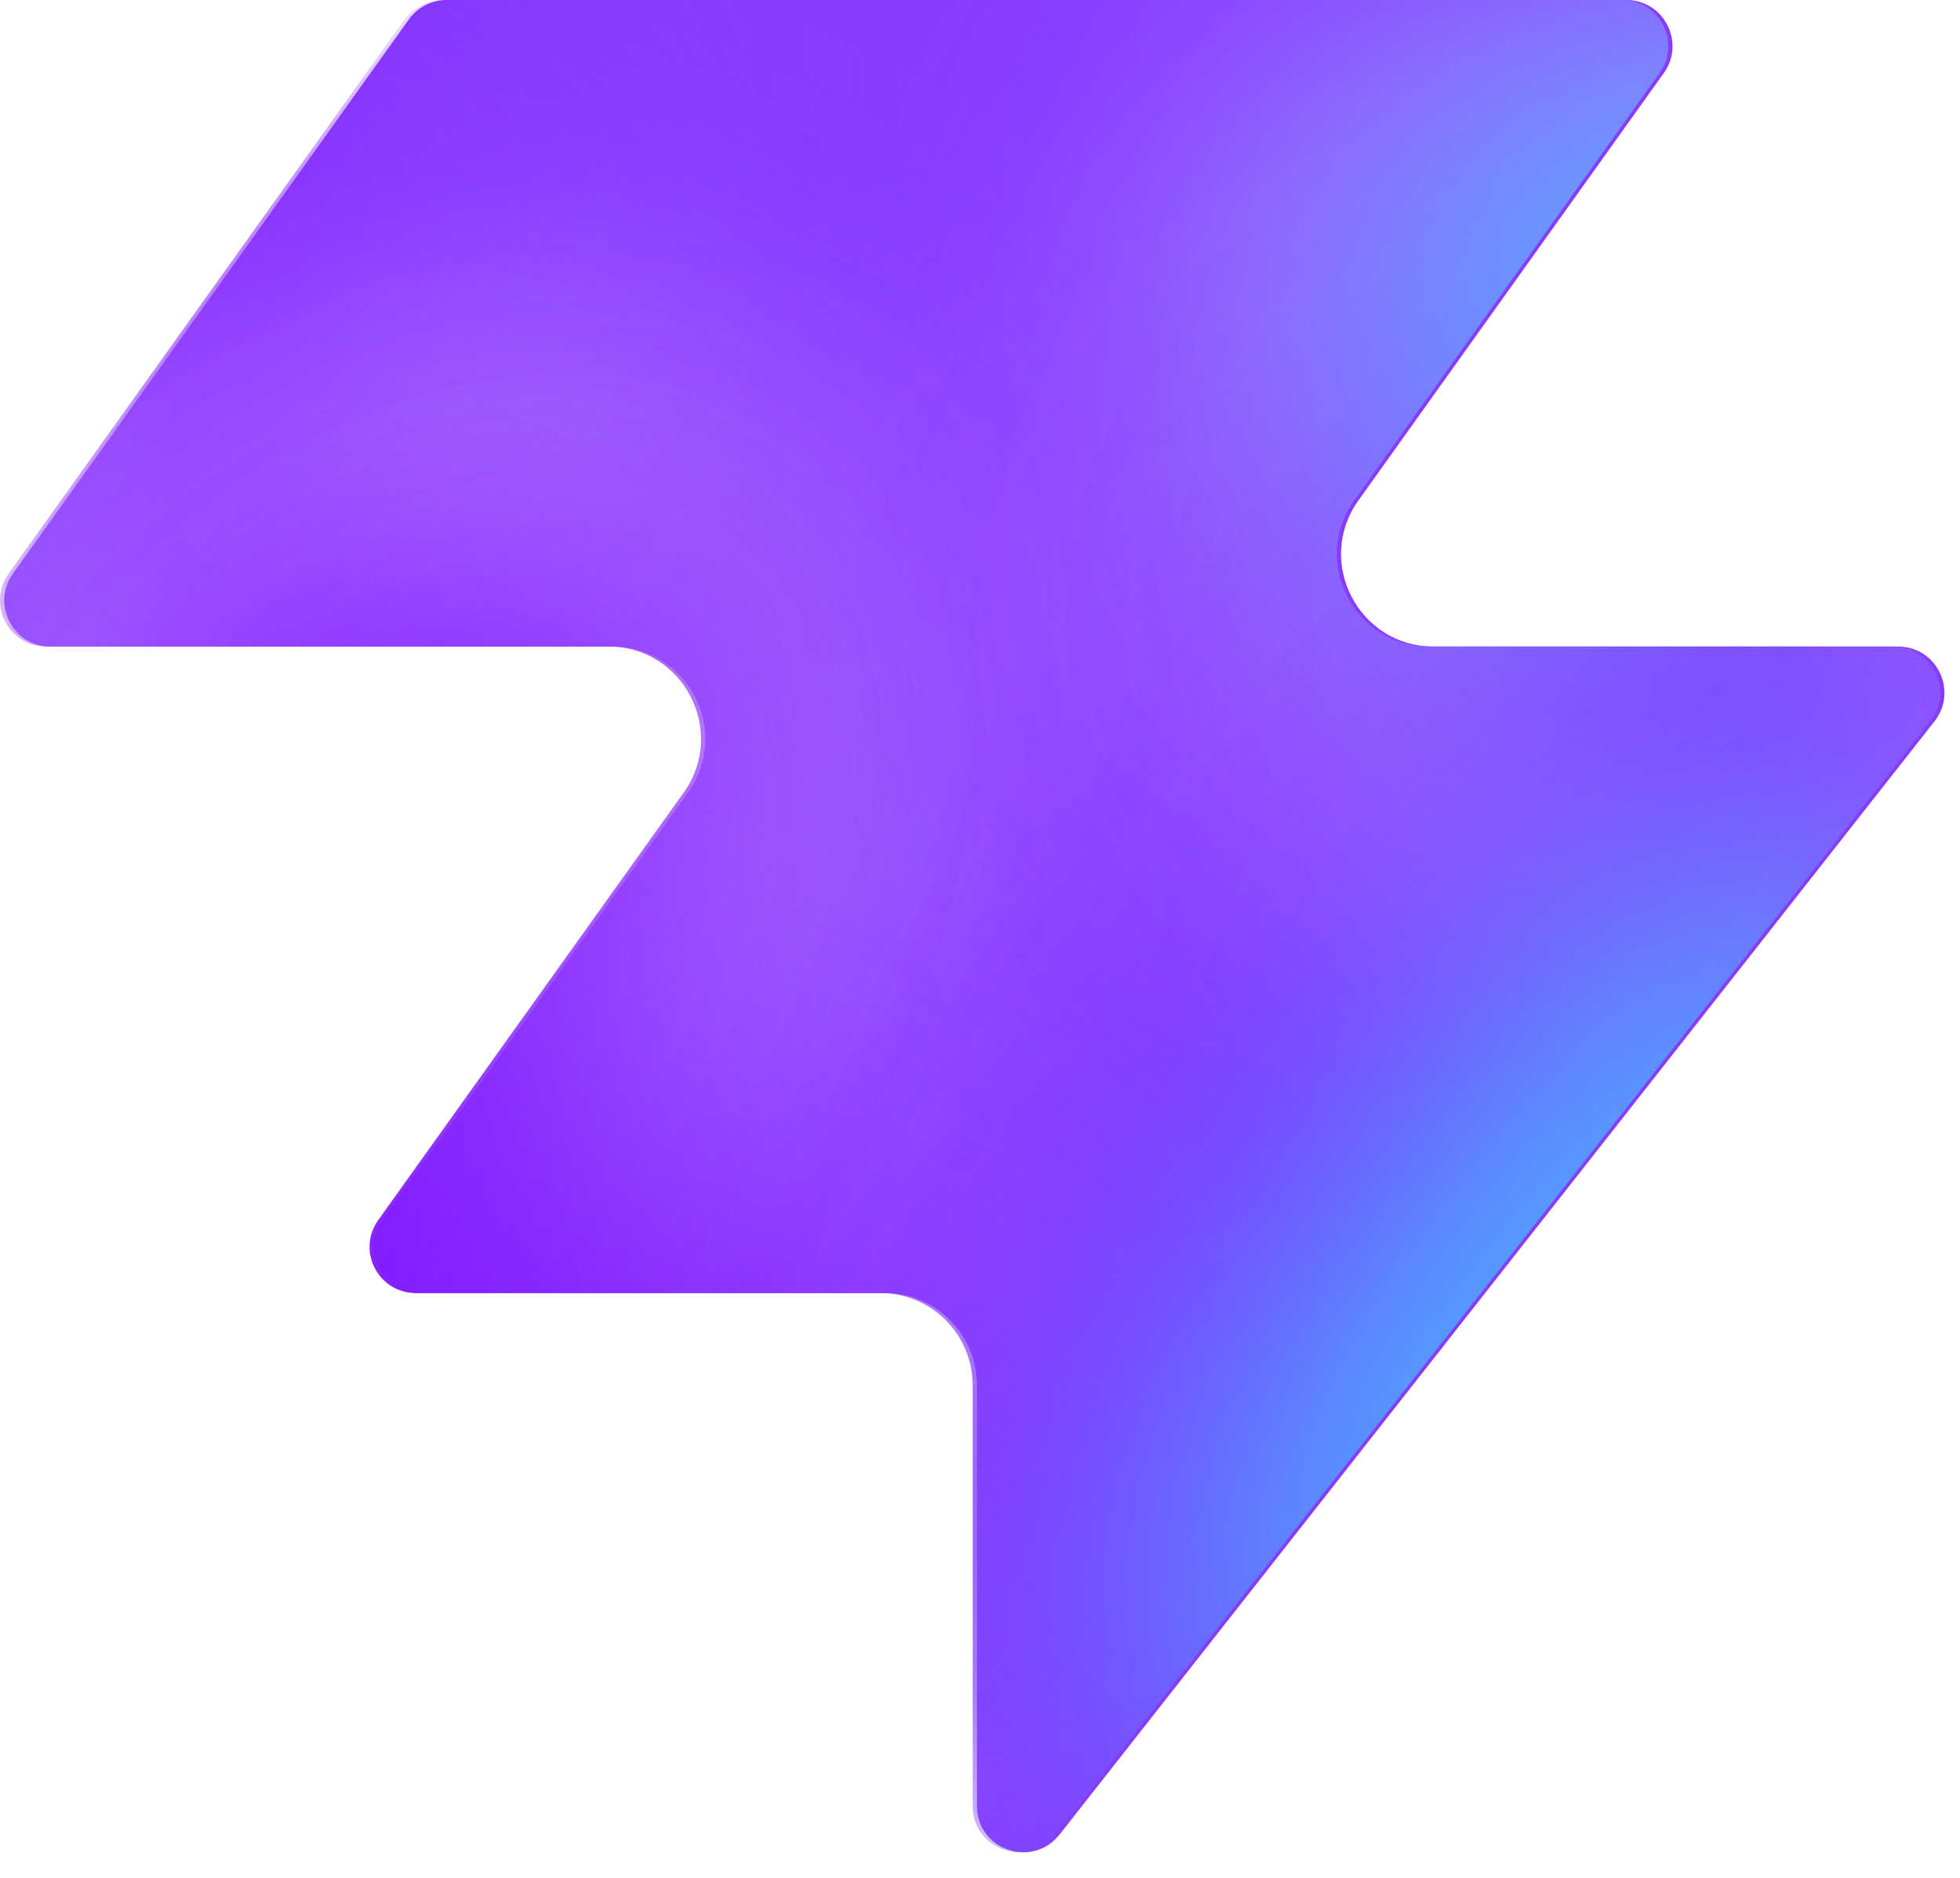
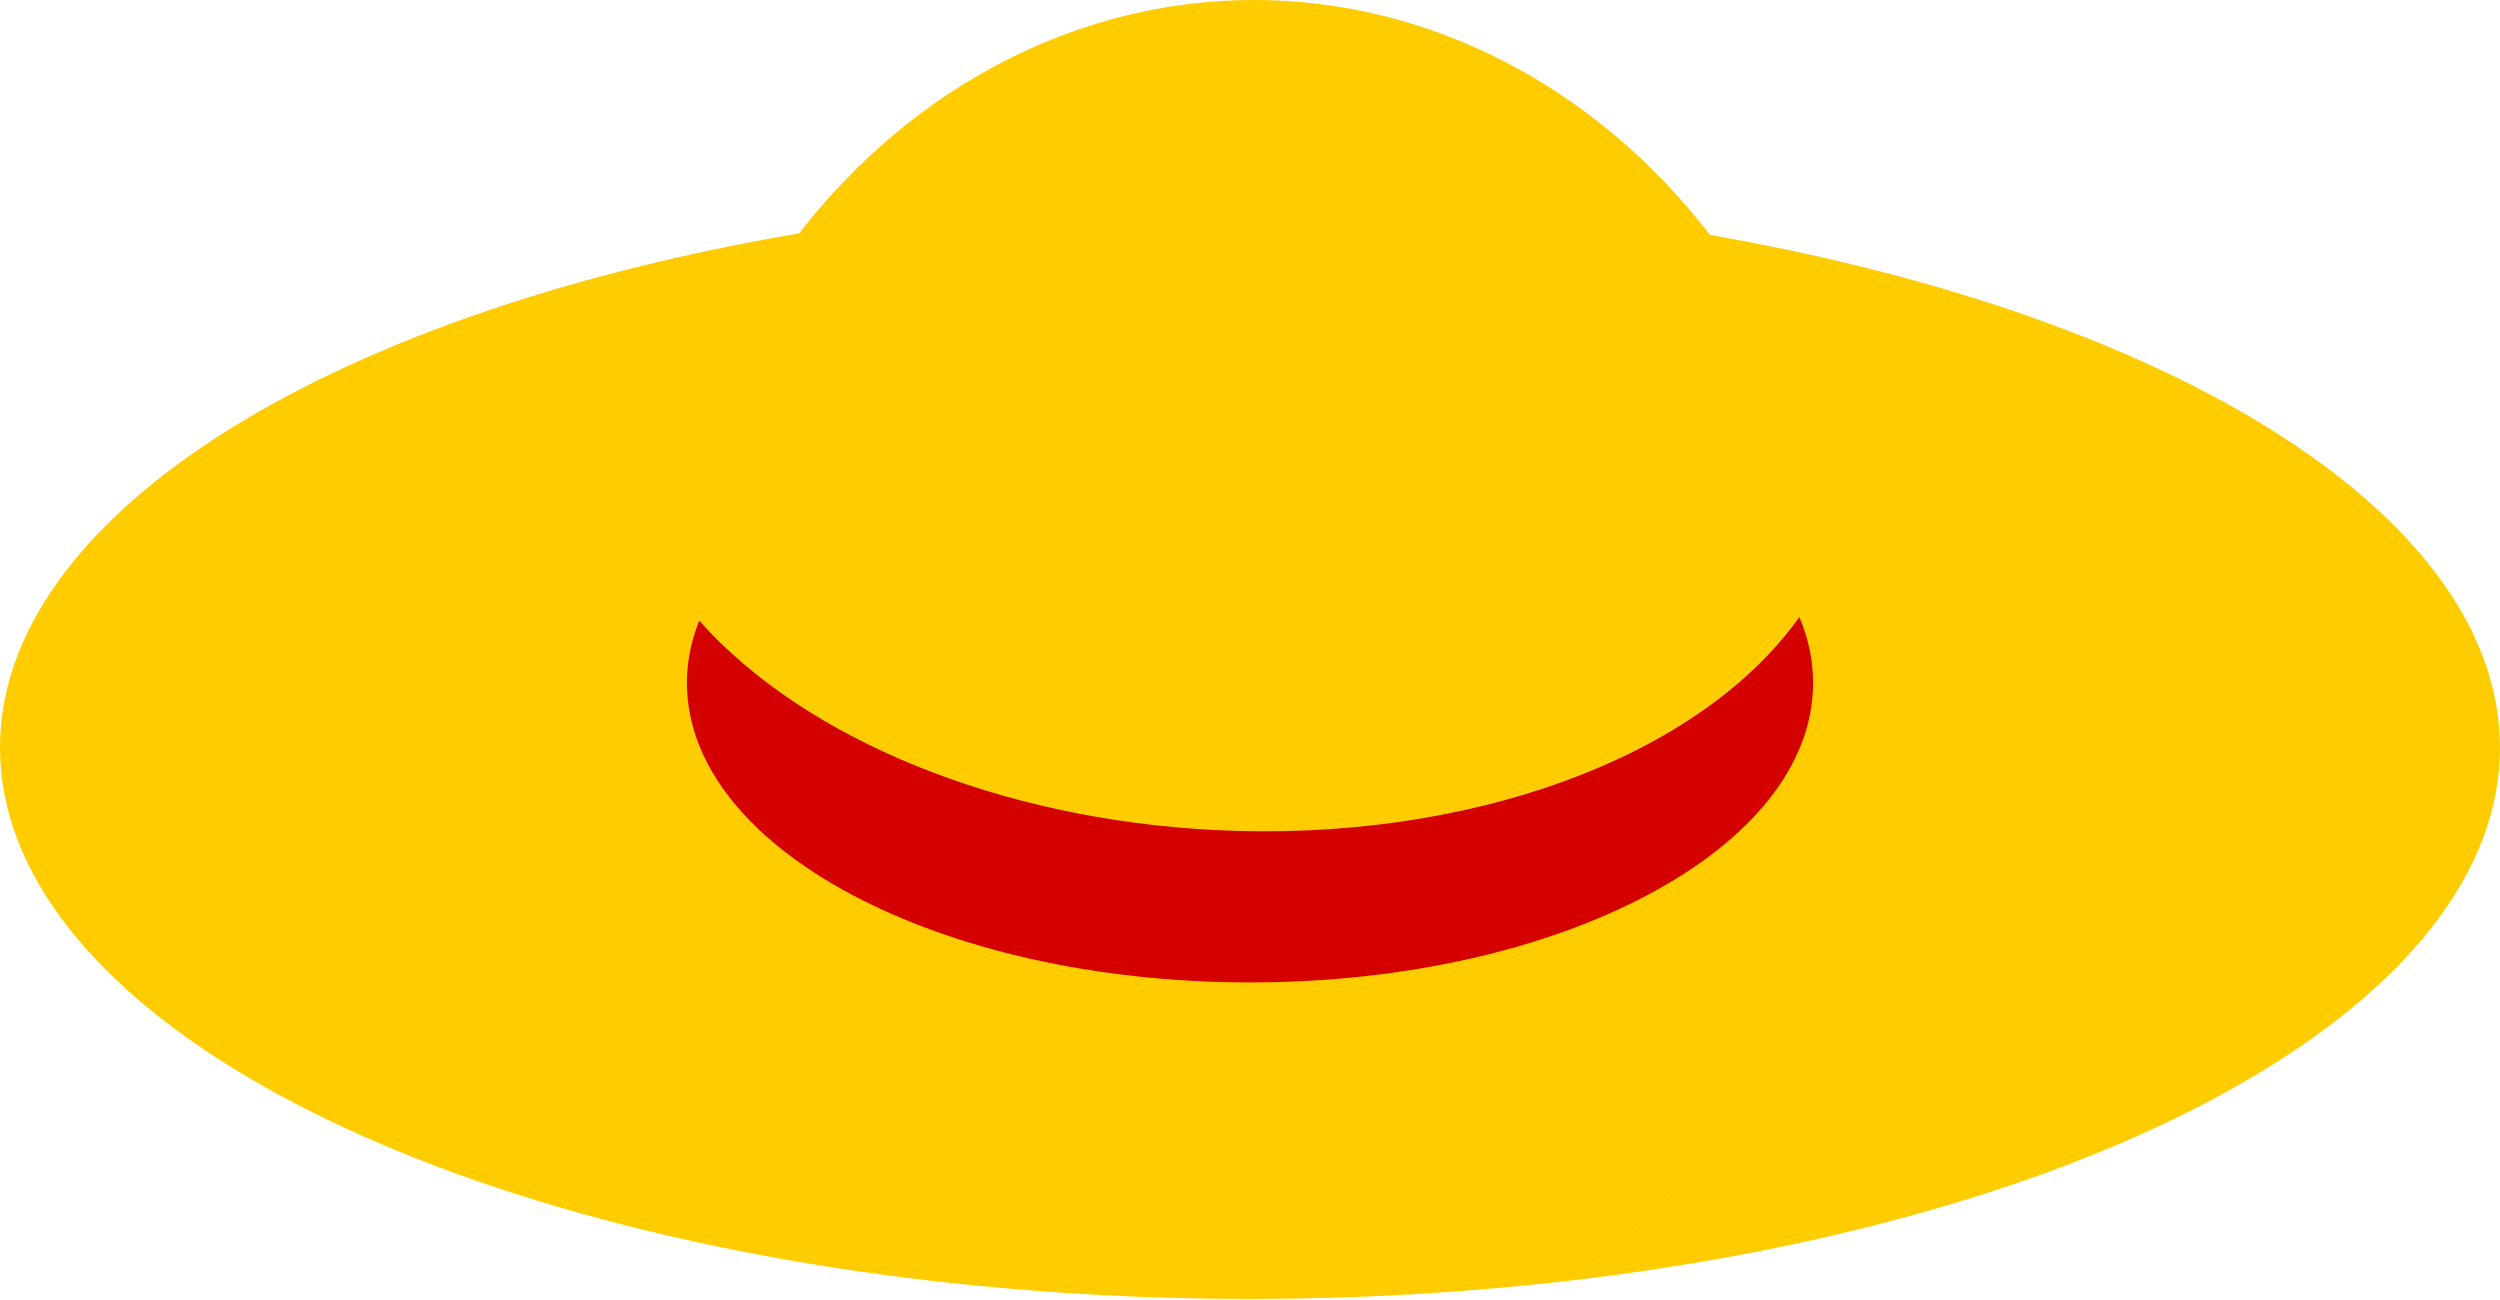
- <svg xmlns="http://www.w3.org/2000/svg" width="48" height="46" fill="none" viewBox="0 0 48 46">
-   <path fill="#863bff" d="M25.946 44.938c-.664.845-2.021.375-2.021-.698V33.937a2.26 2.26 0 0 0-2.262-2.262H10.287c-.92 0-1.456-1.04-.92-1.788l7.48-10.471c1.07-1.497 0-3.578-1.842-3.578H1.237c-.92 0-1.456-1.04-.92-1.788L10.013.474c.214-.297.556-.474.92-.474h28.894c.92 0 1.456 1.04.92 1.788l-7.48 10.471c-1.07 1.498 0 3.579 1.842 3.579h11.377c.943 0 1.473 1.088.89 1.83L25.947 44.94z" style="fill:#863bff;fill:color(display-p3 .525 .23 1);fill-opacity:1" />
-   <mask id="a" width="48" height="46" x="0" y="0" maskUnits="userSpaceOnUse" style="mask-type:alpha">
-     <path fill="#000" d="M25.842 44.938c-.664.844-2.021.375-2.021-.698V33.937a2.26 2.26 0 0 0-2.262-2.262H10.183c-.92 0-1.456-1.04-.92-1.788l7.48-10.471c1.07-1.498 0-3.579-1.842-3.579H1.133c-.92 0-1.456-1.04-.92-1.787L9.91.473c.214-.297.556-.474.92-.474h28.894c.92 0 1.456 1.04.92 1.788l-7.48 10.471c-1.07 1.498 0 3.578 1.842 3.578h11.377c.943 0 1.473 1.088.89 1.832L25.843 44.94z" style="fill:#000;fill-opacity:1" />
-   </mask>
-   <g mask="url(#a)">
-     <g filter="url(#b)">
-       <ellipse cx="5.508" cy="14.704" fill="#ede6ff" rx="5.508" ry="14.704" style="fill:#ede6ff;fill:color(display-p3 .927 .903 1);fill-opacity:1" transform="matrix(.00324 1 1 -.00324 -4.47 31.516)" />
-     </g>
-     <g filter="url(#c)">
-       <ellipse cx="10.399" cy="29.851" fill="#ede6ff" rx="10.399" ry="29.851" style="fill:#ede6ff;fill:color(display-p3 .927 .903 1);fill-opacity:1" transform="matrix(.00324 1 1 -.00324 -39.328 7.883)" />
-     </g>
-     <g filter="url(#d)">
-       <ellipse cx="5.508" cy="30.487" fill="#7e14ff" rx="5.508" ry="30.487" style="fill:#7e14ff;fill:color(display-p3 .492 .077 1);fill-opacity:1" transform="rotate(89.814 -25.913 -14.639)scale(1 -1)" />
-     </g>
-     <g filter="url(#e)">
-       <ellipse cx="5.508" cy="30.599" fill="#7e14ff" rx="5.508" ry="30.599" style="fill:#7e14ff;fill:color(display-p3 .492 .077 1);fill-opacity:1" transform="rotate(89.814 -32.644 -3.334)scale(1 -1)" />
-     </g>
-     <g filter="url(#f)">
-       <ellipse cx="5.508" cy="30.599" fill="#7e14ff" rx="5.508" ry="30.599" style="fill:#7e14ff;fill:color(display-p3 .492 .077 1);fill-opacity:1" transform="matrix(.00324 1 1 -.00324 -34.34 30.47)" />
-     </g>
-     <g filter="url(#g)">
-       <ellipse cx="14.072" cy="22.078" fill="#ede6ff" rx="14.072" ry="22.078" style="fill:#ede6ff;fill:color(display-p3 .927 .903 1);fill-opacity:1" transform="rotate(93.35 24.506 48.493)scale(-1 1)" />
-     </g>
-     <g filter="url(#h)">
-       <ellipse cx="3.47" cy="21.501" fill="#7e14ff" rx="3.47" ry="21.501" style="fill:#7e14ff;fill:color(display-p3 .492 .077 1);fill-opacity:1" transform="rotate(89.009 28.708 47.59)scale(-1 1)" />
-     </g>
-     <g filter="url(#i)">
-       <ellipse cx="3.47" cy="21.501" fill="#7e14ff" rx="3.47" ry="21.501" style="fill:#7e14ff;fill:color(display-p3 .492 .077 1);fill-opacity:1" transform="rotate(89.009 28.708 47.59)scale(-1 1)" />
-     </g>
-     <g filter="url(#j)">
-       <ellipse cx=".387" cy="8.972" fill="#7e14ff" rx="4.407" ry="29.108" style="fill:#7e14ff;fill:color(display-p3 .492 .077 1);fill-opacity:1" transform="rotate(39.51 .387 8.972)" />
-     </g>
-     <g filter="url(#k)">
-       <ellipse cx="47.523" cy="-6.092" fill="#7e14ff" rx="4.407" ry="29.108" style="fill:#7e14ff;fill:color(display-p3 .492 .077 1);fill-opacity:1" transform="rotate(37.892 47.523 -6.092)" />
-     </g>
-     <g filter="url(#l)">
-       <ellipse cx="41.412" cy="6.333" fill="#47bfff" rx="5.971" ry="9.665" style="fill:#47bfff;fill:color(display-p3 .28 .748 1);fill-opacity:1" transform="rotate(37.892 41.412 6.333)" />
-     </g>
-     <g filter="url(#m)">
-       <ellipse cx="-1.879" cy="38.332" fill="#7e14ff" rx="4.407" ry="29.108" style="fill:#7e14ff;fill:color(display-p3 .492 .077 1);fill-opacity:1" transform="rotate(37.892 -1.88 38.332)" />
-     </g>
-     <g filter="url(#n)">
-       <ellipse cx="-1.879" cy="38.332" fill="#7e14ff" rx="4.407" ry="29.108" style="fill:#7e14ff;fill:color(display-p3 .492 .077 1);fill-opacity:1" transform="rotate(37.892 -1.88 38.332)" />
-     </g>
-     <g filter="url(#o)">
-       <ellipse cx="35.651" cy="29.907" fill="#7e14ff" rx="4.407" ry="29.108" style="fill:#7e14ff;fill:color(display-p3 .492 .077 1);fill-opacity:1" transform="rotate(37.892 35.651 29.907)" />
-     </g>
-     <g filter="url(#p)">
-       <ellipse cx="38.418" cy="32.4" fill="#47bfff" rx="5.971" ry="15.297" style="fill:#47bfff;fill:color(display-p3 .28 .748 1);fill-opacity:1" transform="rotate(37.892 38.418 32.4)" />
+ <svg xmlns="http://www.w3.org/2000/svg" width="48.714mm" height="25.312mm" viewBox="0 0 48.714 25.312" version="1.1" id="svg1">
+   <defs id="defs1" />
+   <g id="layer1" transform="translate(-6.848161,-11.98428)">
+     <g id="g68" transform="translate(-33.74455,-41.11676)">
+       <path id="path60" style="display:inline;fill:#ffcc00;stroke-width:0.265" d="m 65.027,53.101 a 11.828,13.463 0 0 0 -8.863,4.547 24.357,10.744 0 0 1 8.785,-0.723 24.357,10.744 0 0 1 8.965,0.754 11.828,13.463 0 0 0 -8.887,-4.578 z m 8.887,4.578 a 24.357,10.744 0 0 0 -8.965,-0.754 24.357,10.744 0 0 0 -8.785,0.723 11.828,13.463 0 0 0 -2.966,8.915 11.828,13.463 0 0 0 5.696,11.512 24.357,10.744 0 0 0 6.055,0.337 24.357,10.744 0 0 0 6.241,-0.359 11.828,13.463 0 0 0 5.665,-11.491 11.828,13.463 0 0 0 -2.941,-8.884 z m 0,0 a 11.828,13.463 0 0 1 2.941,8.884 11.828,13.463 0 0 1 -5.665,11.491 24.357,10.744 0 0 0 18.116,-10.385 24.357,10.744 0 0 0 -15.392,-9.99 z M 58.895,78.075 a 11.828,13.463 0 0 1 -5.696,-11.512 11.828,13.463 0 0 1 2.966,-8.915 24.357,10.744 0 0 0 -15.572,10.021 24.357,10.744 0 0 0 18.302,10.407 z" />
+       <path d="m 75.654,65.125 a 12.009,7.471 2.868 0 1 -11.39,4.15 12.009,7.471 2.868 0 1 -10.047,-4.08 10.972,5.836 0 0 0 -0.239,1.213 10.972,5.836 0 0 0 10.972,5.836 10.972,5.836 0 0 0 10.972,-5.836 10.972,5.836 0 0 0 -0.268,-1.283 z" style="display:inline;fill:#d40000;stroke-width:0.265" id="path67" />
    </g>
  </g>
-   <defs>
-     <filter id="b" width="60.045" height="41.654" x="-19.77" y="16.149" color-interpolation-filters="sRGB" filterUnits="userSpaceOnUse">
-       <feFlood flood-opacity="0" result="BackgroundImageFix" />
-       <feBlend in="SourceGraphic" in2="BackgroundImageFix" result="shape" />
-       <feGaussianBlur result="effect1_foregroundBlur_2002_17158" stdDeviation="7.659" />
-     </filter>
-     <filter id="c" width="90.34" height="51.437" x="-54.613" y="-7.533" color-interpolation-filters="sRGB" filterUnits="userSpaceOnUse">
-       <feFlood flood-opacity="0" result="BackgroundImageFix" />
-       <feBlend in="SourceGraphic" in2="BackgroundImageFix" result="shape" />
-       <feGaussianBlur result="effect1_foregroundBlur_2002_17158" stdDeviation="7.659" />
-     </filter>
-     <filter id="d" width="79.355" height="29.4" x="-49.64" y="2.03" color-interpolation-filters="sRGB" filterUnits="userSpaceOnUse">
-       <feFlood flood-opacity="0" result="BackgroundImageFix" />
-       <feBlend in="SourceGraphic" in2="BackgroundImageFix" result="shape" />
-       <feGaussianBlur result="effect1_foregroundBlur_2002_17158" stdDeviation="4.596" />
-     </filter>
-     <filter id="e" width="79.579" height="29.4" x="-45.045" y="20.029" color-interpolation-filters="sRGB" filterUnits="userSpaceOnUse">
-       <feFlood flood-opacity="0" result="BackgroundImageFix" />
-       <feBlend in="SourceGraphic" in2="BackgroundImageFix" result="shape" />
-       <feGaussianBlur result="effect1_foregroundBlur_2002_17158" stdDeviation="4.596" />
-     </filter>
-     <filter id="f" width="79.579" height="29.4" x="-43.513" y="21.178" color-interpolation-filters="sRGB" filterUnits="userSpaceOnUse">
-       <feFlood flood-opacity="0" result="BackgroundImageFix" />
-       <feBlend in="SourceGraphic" in2="BackgroundImageFix" result="shape" />
-       <feGaussianBlur result="effect1_foregroundBlur_2002_17158" stdDeviation="4.596" />
-     </filter>
-     <filter id="g" width="74.749" height="58.852" x="15.756" y="-17.901" color-interpolation-filters="sRGB" filterUnits="userSpaceOnUse">
-       <feFlood flood-opacity="0" result="BackgroundImageFix" />
-       <feBlend in="SourceGraphic" in2="BackgroundImageFix" result="shape" />
-       <feGaussianBlur result="effect1_foregroundBlur_2002_17158" stdDeviation="7.659" />
-     </filter>
-     <filter id="h" width="61.377" height="25.362" x="23.548" y="2.284" color-interpolation-filters="sRGB" filterUnits="userSpaceOnUse">
-       <feFlood flood-opacity="0" result="BackgroundImageFix" />
-       <feBlend in="SourceGraphic" in2="BackgroundImageFix" result="shape" />
-       <feGaussianBlur result="effect1_foregroundBlur_2002_17158" stdDeviation="4.596" />
-     </filter>
-     <filter id="i" width="61.377" height="25.362" x="23.548" y="2.284" color-interpolation-filters="sRGB" filterUnits="userSpaceOnUse">
-       <feFlood flood-opacity="0" result="BackgroundImageFix" />
-       <feBlend in="SourceGraphic" in2="BackgroundImageFix" result="shape" />
-       <feGaussianBlur result="effect1_foregroundBlur_2002_17158" stdDeviation="4.596" />
-     </filter>
-     <filter id="j" width="56.045" height="63.649" x="-27.636" y="-22.853" color-interpolation-filters="sRGB" filterUnits="userSpaceOnUse">
-       <feFlood flood-opacity="0" result="BackgroundImageFix" />
-       <feBlend in="SourceGraphic" in2="BackgroundImageFix" result="shape" />
-       <feGaussianBlur result="effect1_foregroundBlur_2002_17158" stdDeviation="4.596" />
-     </filter>
-     <filter id="k" width="54.814" height="64.646" x="20.116" y="-38.415" color-interpolation-filters="sRGB" filterUnits="userSpaceOnUse">
-       <feFlood flood-opacity="0" result="BackgroundImageFix" />
-       <feBlend in="SourceGraphic" in2="BackgroundImageFix" result="shape" />
-       <feGaussianBlur result="effect1_foregroundBlur_2002_17158" stdDeviation="4.596" />
-     </filter>
-     <filter id="l" width="33.541" height="35.313" x="24.641" y="-11.323" color-interpolation-filters="sRGB" filterUnits="userSpaceOnUse">
-       <feFlood flood-opacity="0" result="BackgroundImageFix" />
-       <feBlend in="SourceGraphic" in2="BackgroundImageFix" result="shape" />
-       <feGaussianBlur result="effect1_foregroundBlur_2002_17158" stdDeviation="4.596" />
-     </filter>
-     <filter id="m" width="54.814" height="64.646" x="-29.286" y="6.009" color-interpolation-filters="sRGB" filterUnits="userSpaceOnUse">
-       <feFlood flood-opacity="0" result="BackgroundImageFix" />
-       <feBlend in="SourceGraphic" in2="BackgroundImageFix" result="shape" />
-       <feGaussianBlur result="effect1_foregroundBlur_2002_17158" stdDeviation="4.596" />
-     </filter>
-     <filter id="n" width="54.814" height="64.646" x="-29.286" y="6.009" color-interpolation-filters="sRGB" filterUnits="userSpaceOnUse">
-       <feFlood flood-opacity="0" result="BackgroundImageFix" />
-       <feBlend in="SourceGraphic" in2="BackgroundImageFix" result="shape" />
-       <feGaussianBlur result="effect1_foregroundBlur_2002_17158" stdDeviation="4.596" />
-     </filter>
-     <filter id="o" width="54.814" height="64.646" x="8.244" y="-2.416" color-interpolation-filters="sRGB" filterUnits="userSpaceOnUse">
-       <feFlood flood-opacity="0" result="BackgroundImageFix" />
-       <feBlend in="SourceGraphic" in2="BackgroundImageFix" result="shape" />
-       <feGaussianBlur result="effect1_foregroundBlur_2002_17158" stdDeviation="4.596" />
-     </filter>
-     <filter id="p" width="39.409" height="43.623" x="18.713" y="10.588" color-interpolation-filters="sRGB" filterUnits="userSpaceOnUse">
-       <feFlood flood-opacity="0" result="BackgroundImageFix" />
-       <feBlend in="SourceGraphic" in2="BackgroundImageFix" result="shape" />
-       <feGaussianBlur result="effect1_foregroundBlur_2002_17158" stdDeviation="4.596" />
-     </filter>
-   </defs>
</svg>
